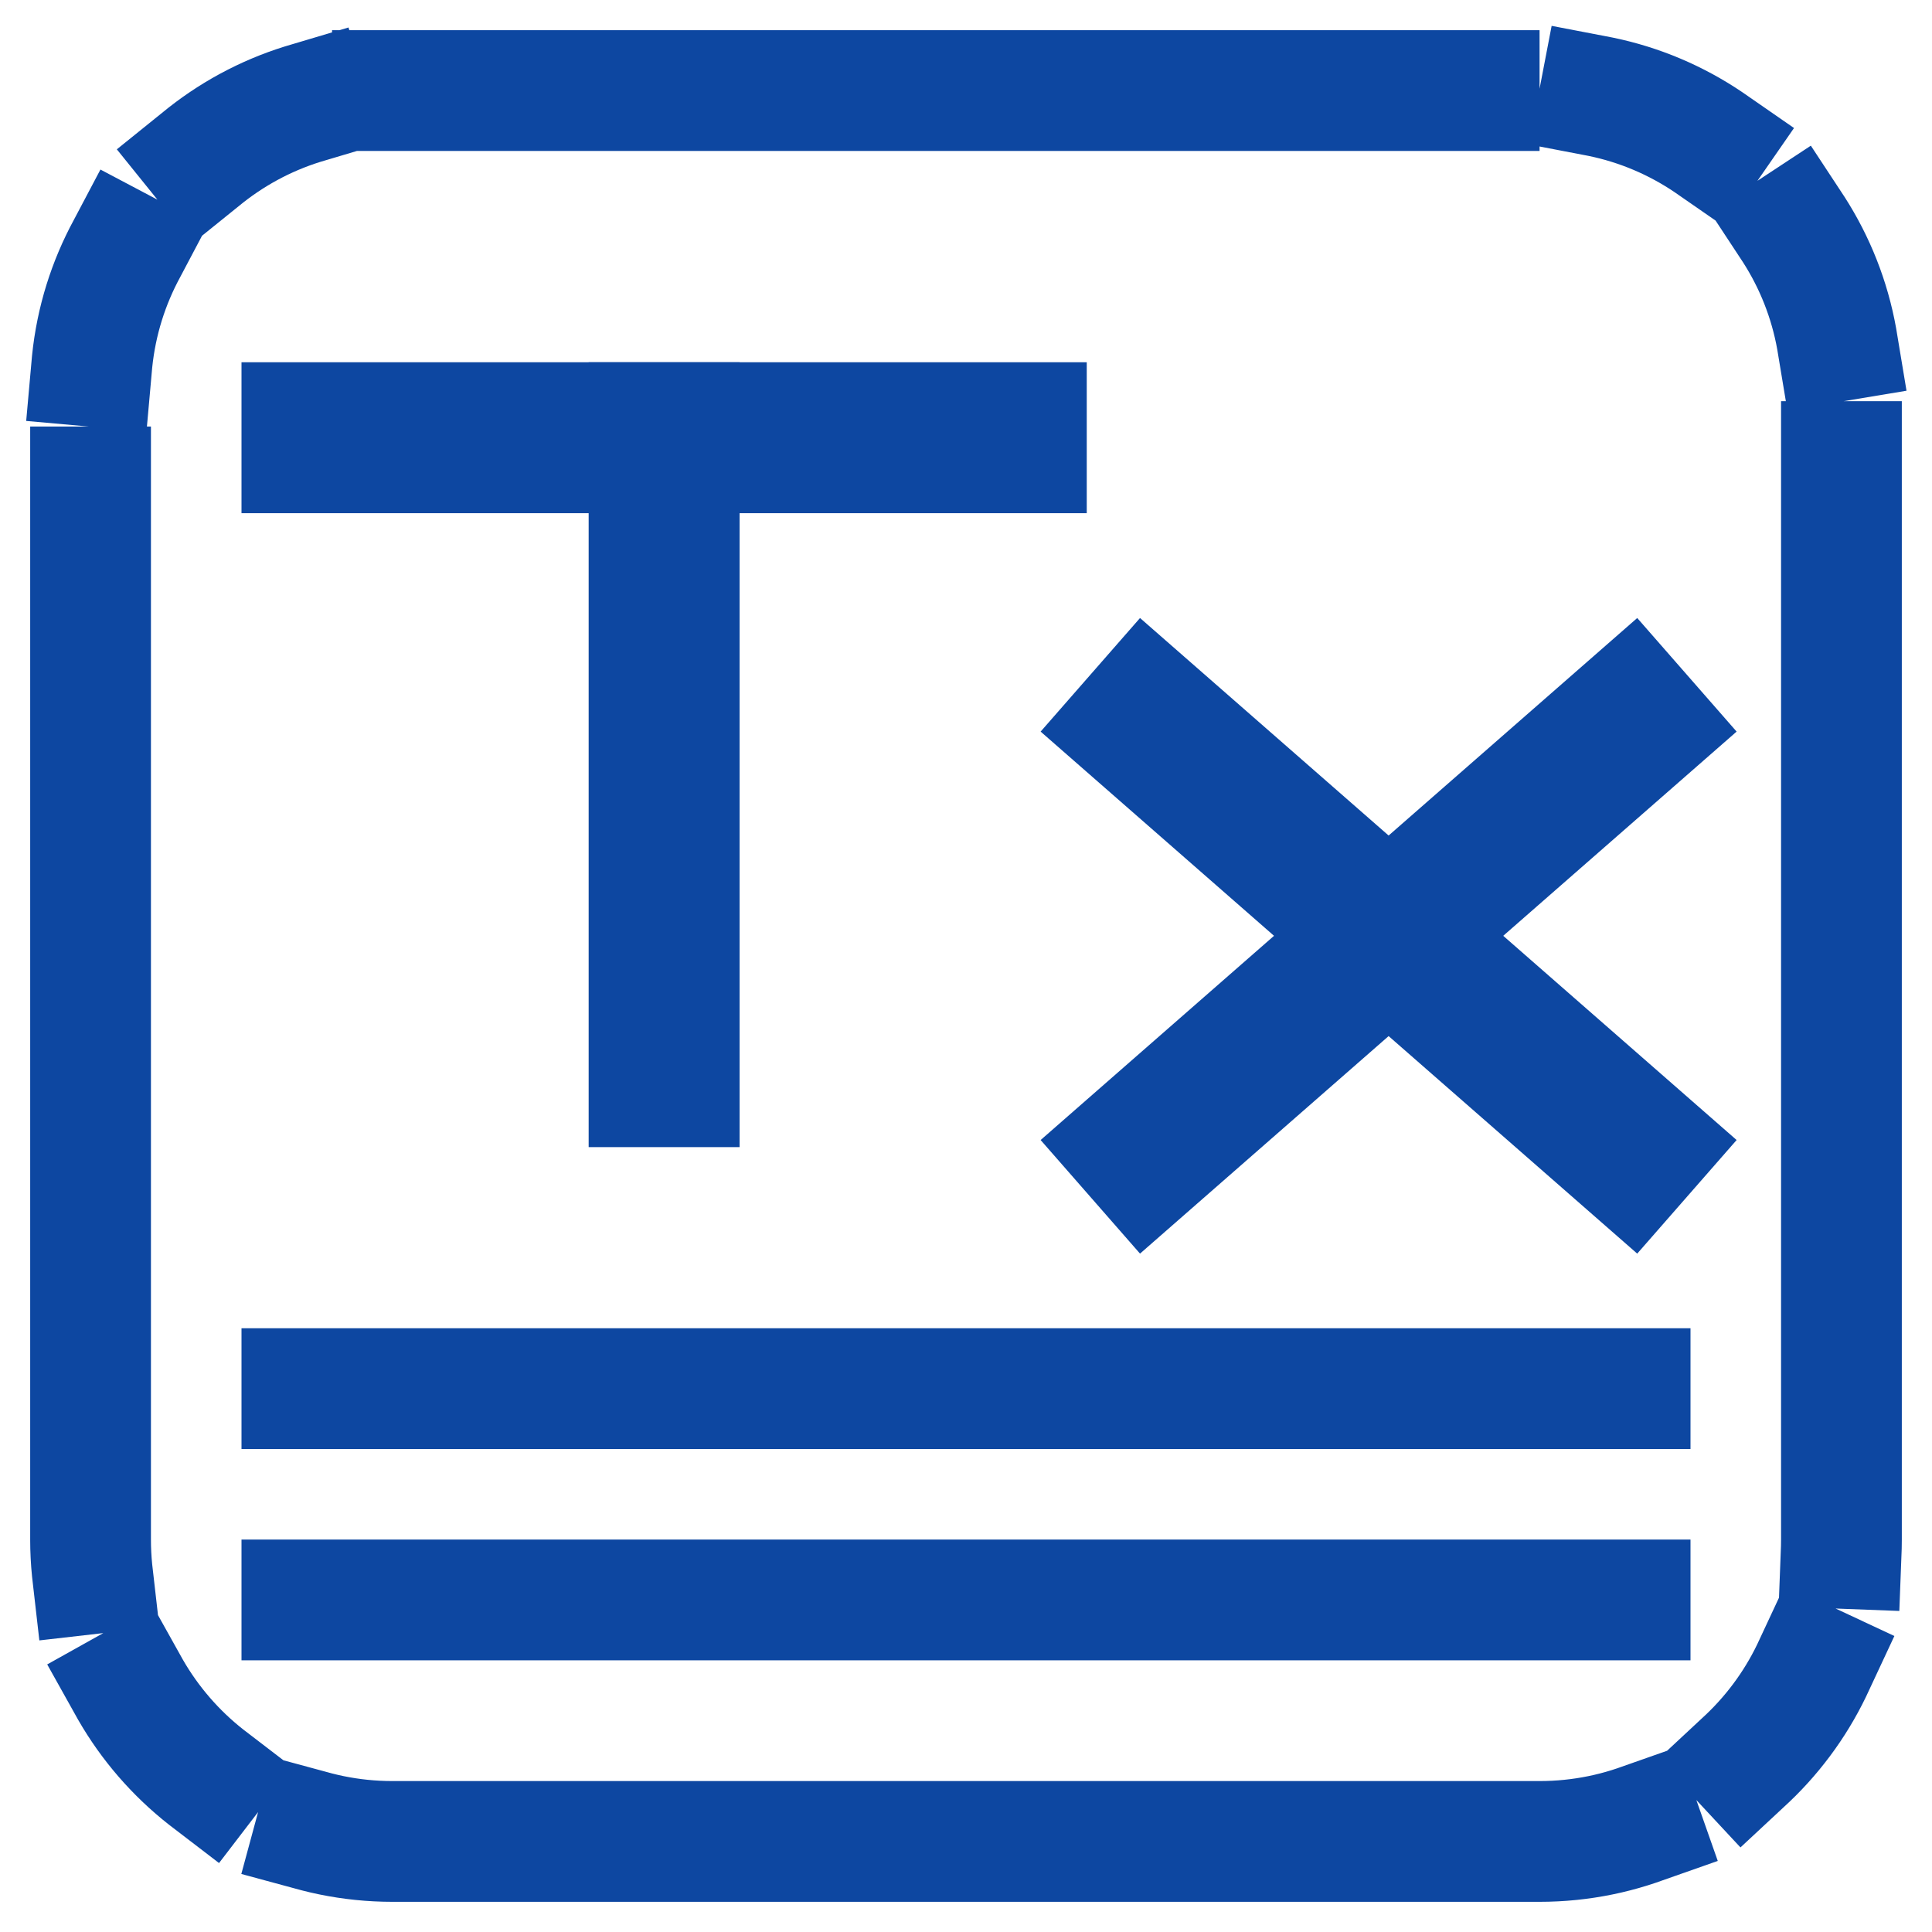
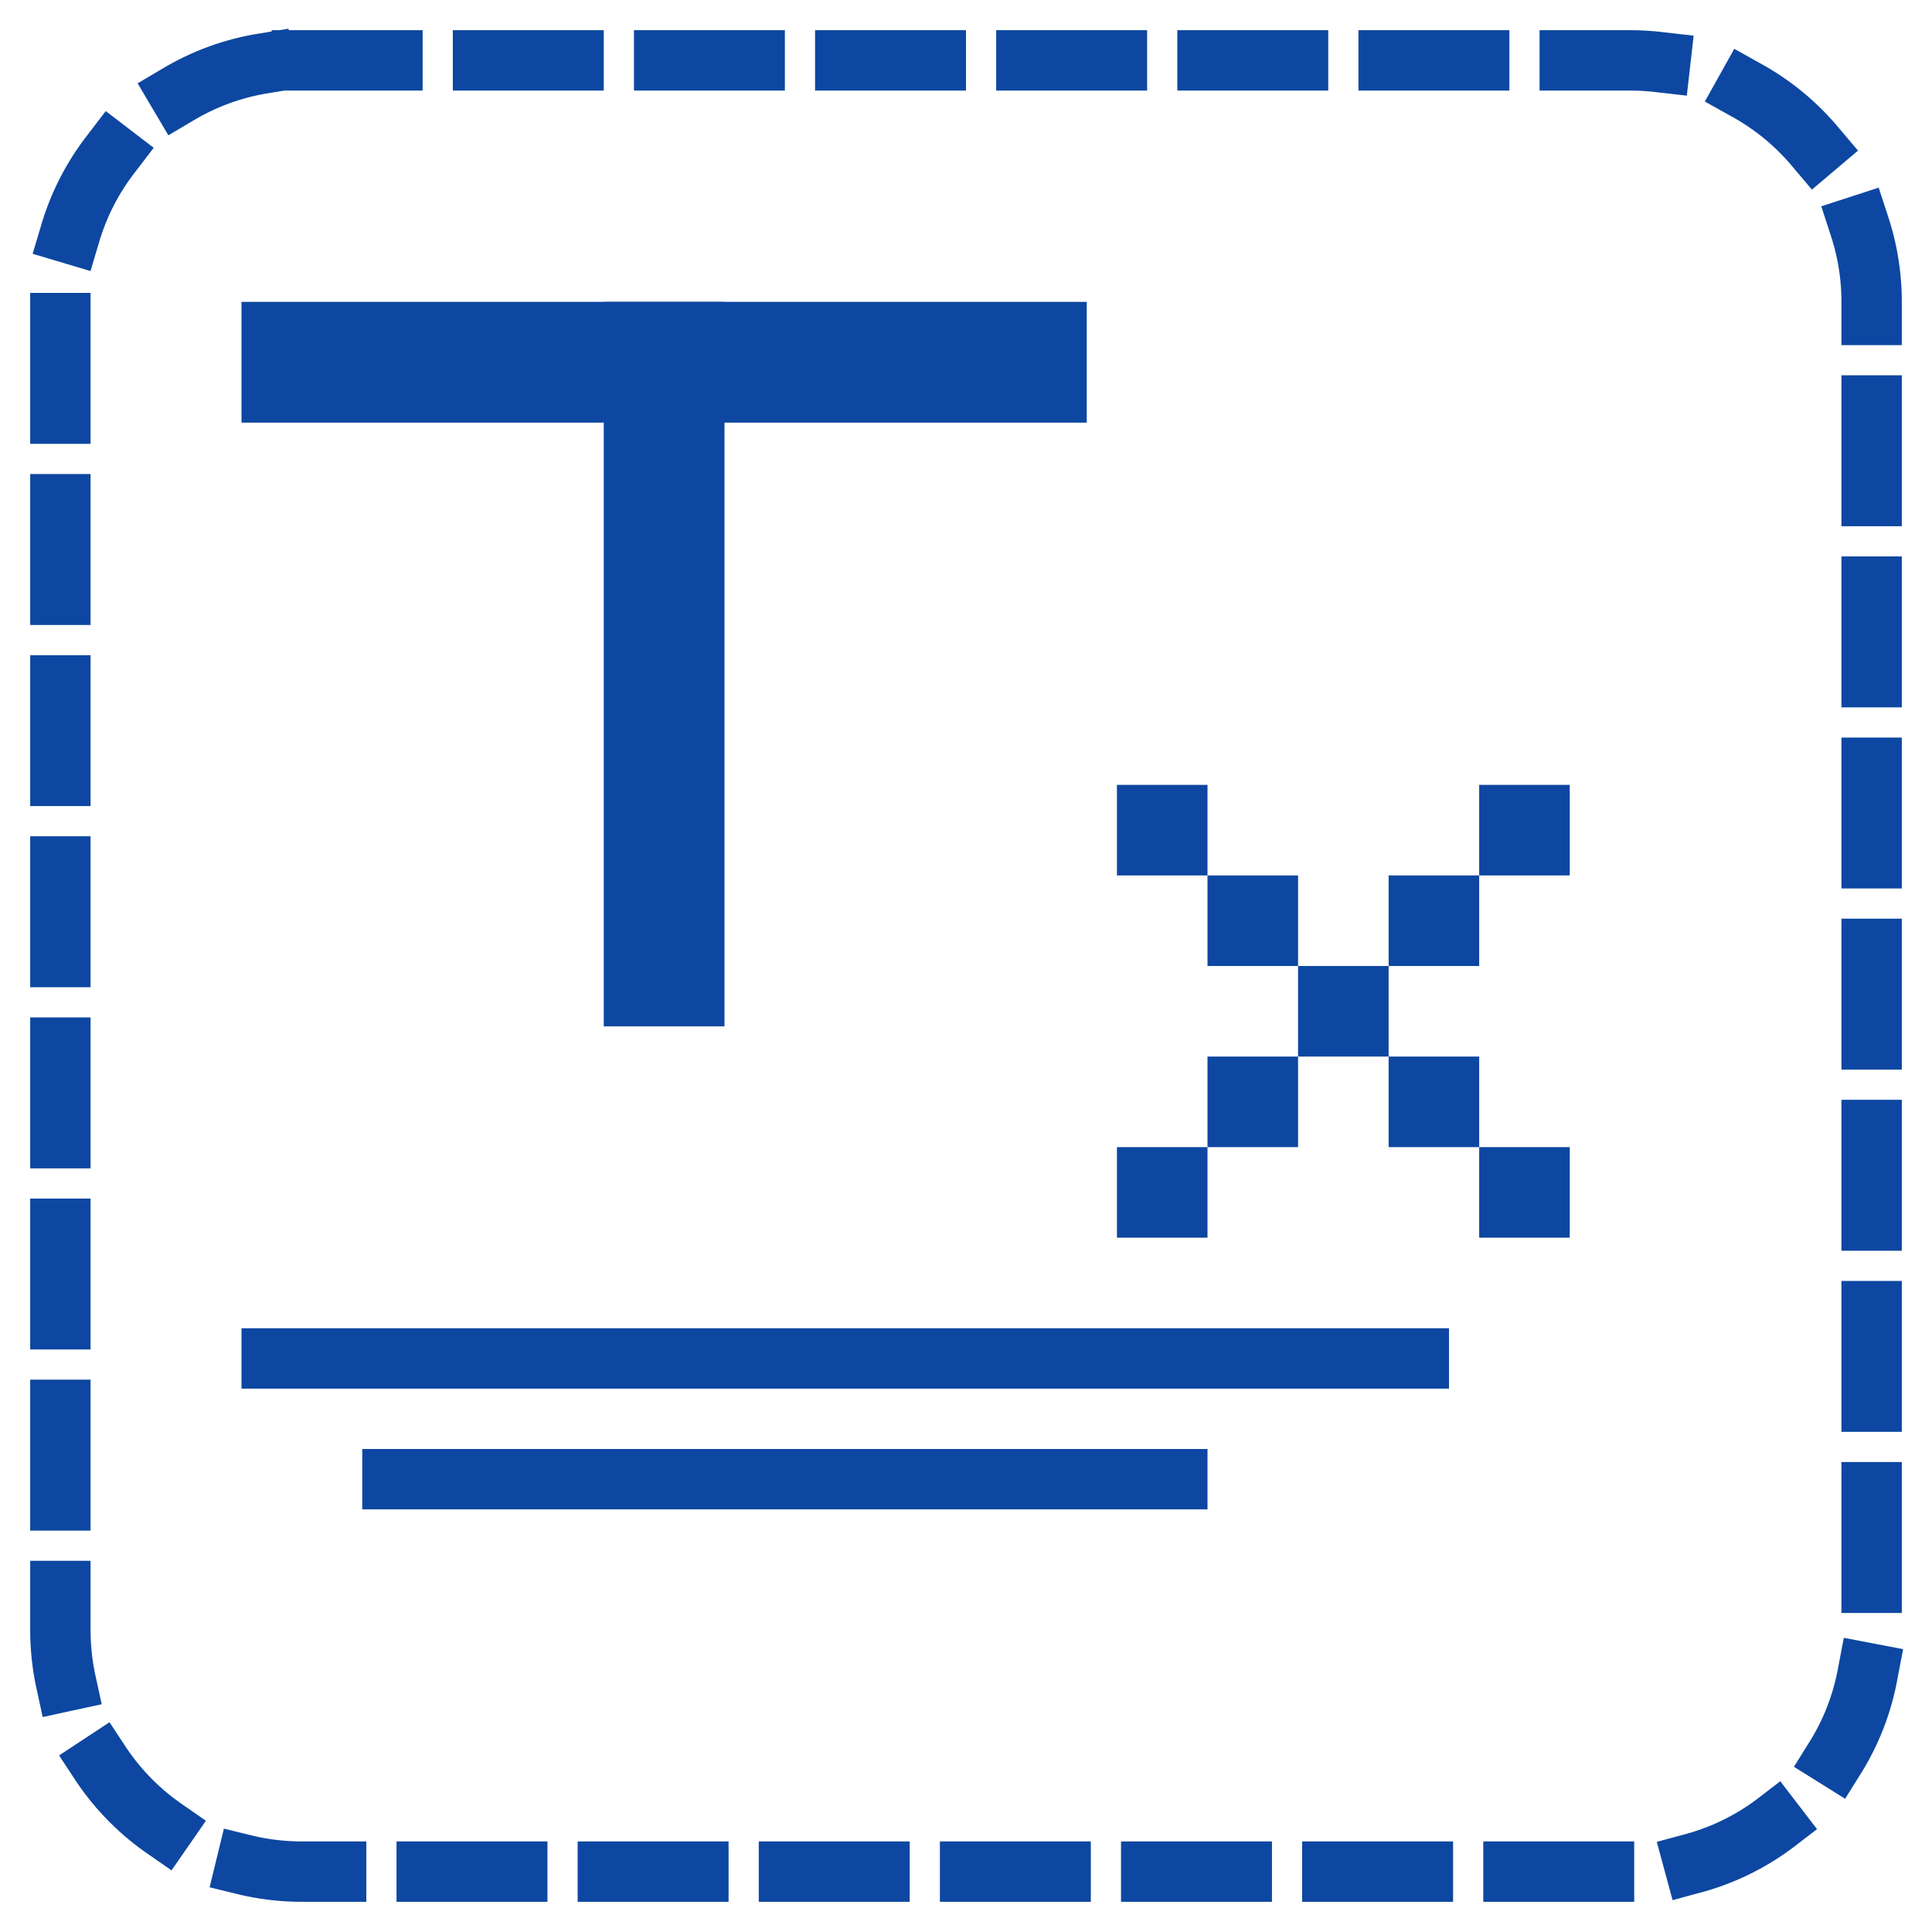
<svg xmlns="http://www.w3.org/2000/svg" viewBox="0 0 32 32" width="32" height="32">
  <g fill="#0D47A1" stroke="#0D47A1">
-     <rect x="1.5" y="1.5" width="29" height="29" rx="5" ry="5" fill="none" stroke-width="2" stroke-dasharray="2 2" stroke-linecap="square" />
-     <rect x="4" y="6" width="14" height="2.5" stroke="none" />
-     <rect x="9.75" y="6" width="2.5" height="13" stroke="none" />
-     <line x1="19" y1="12" x2="27" y2="19" fill="none" stroke-width="2.5" stroke-linecap="square" />
-     <line x1="27" y1="12" x2="19" y2="19" fill="none" stroke-width="2.5" stroke-linecap="square" />
-     <rect x="4" y="22" width="24" height="2" stroke="none" />
-     <rect x="4" y="25.5" width="24" height="2" stroke="none" />
+     <rect x="1" y="1" width="30" height="30" rx="4" ry="4" fill="none" stroke-width="1" stroke-dasharray="1.5 1.5" stroke-linecap="square" />
+     <rect x="4" y="5" width="14" height="2" stroke="none" />
+     <rect x="10" y="5" width="2" height="12" stroke="none" />
+     <rect x="18.5" y="13" width="1.5" height="1.5" stroke="none" />
+     <rect x="20" y="14.5" width="1.5" height="1.5" stroke="none" />
+     <rect x="21.5" y="16" width="1.5" height="1.5" stroke="none" />
+     <rect x="23" y="17.5" width="1.5" height="1.5" stroke="none" />
+     <rect x="24.5" y="19" width="1.5" height="1.5" stroke="none" />
+     <rect x="24.5" y="13" width="1.5" height="1.5" stroke="none" />
+     <rect x="23" y="14.5" width="1.5" height="1.5" stroke="none" />
+     <rect x="20" y="17.5" width="1.5" height="1.5" stroke="none" />
+     <rect x="18.5" y="19" width="1.5" height="1.5" stroke="none" />
+     <rect x="4" y="22" width="20" height="1" stroke="none" />
+     <rect x="6" y="24" width="14" height="1" stroke="none" />
  </g>
</svg>
